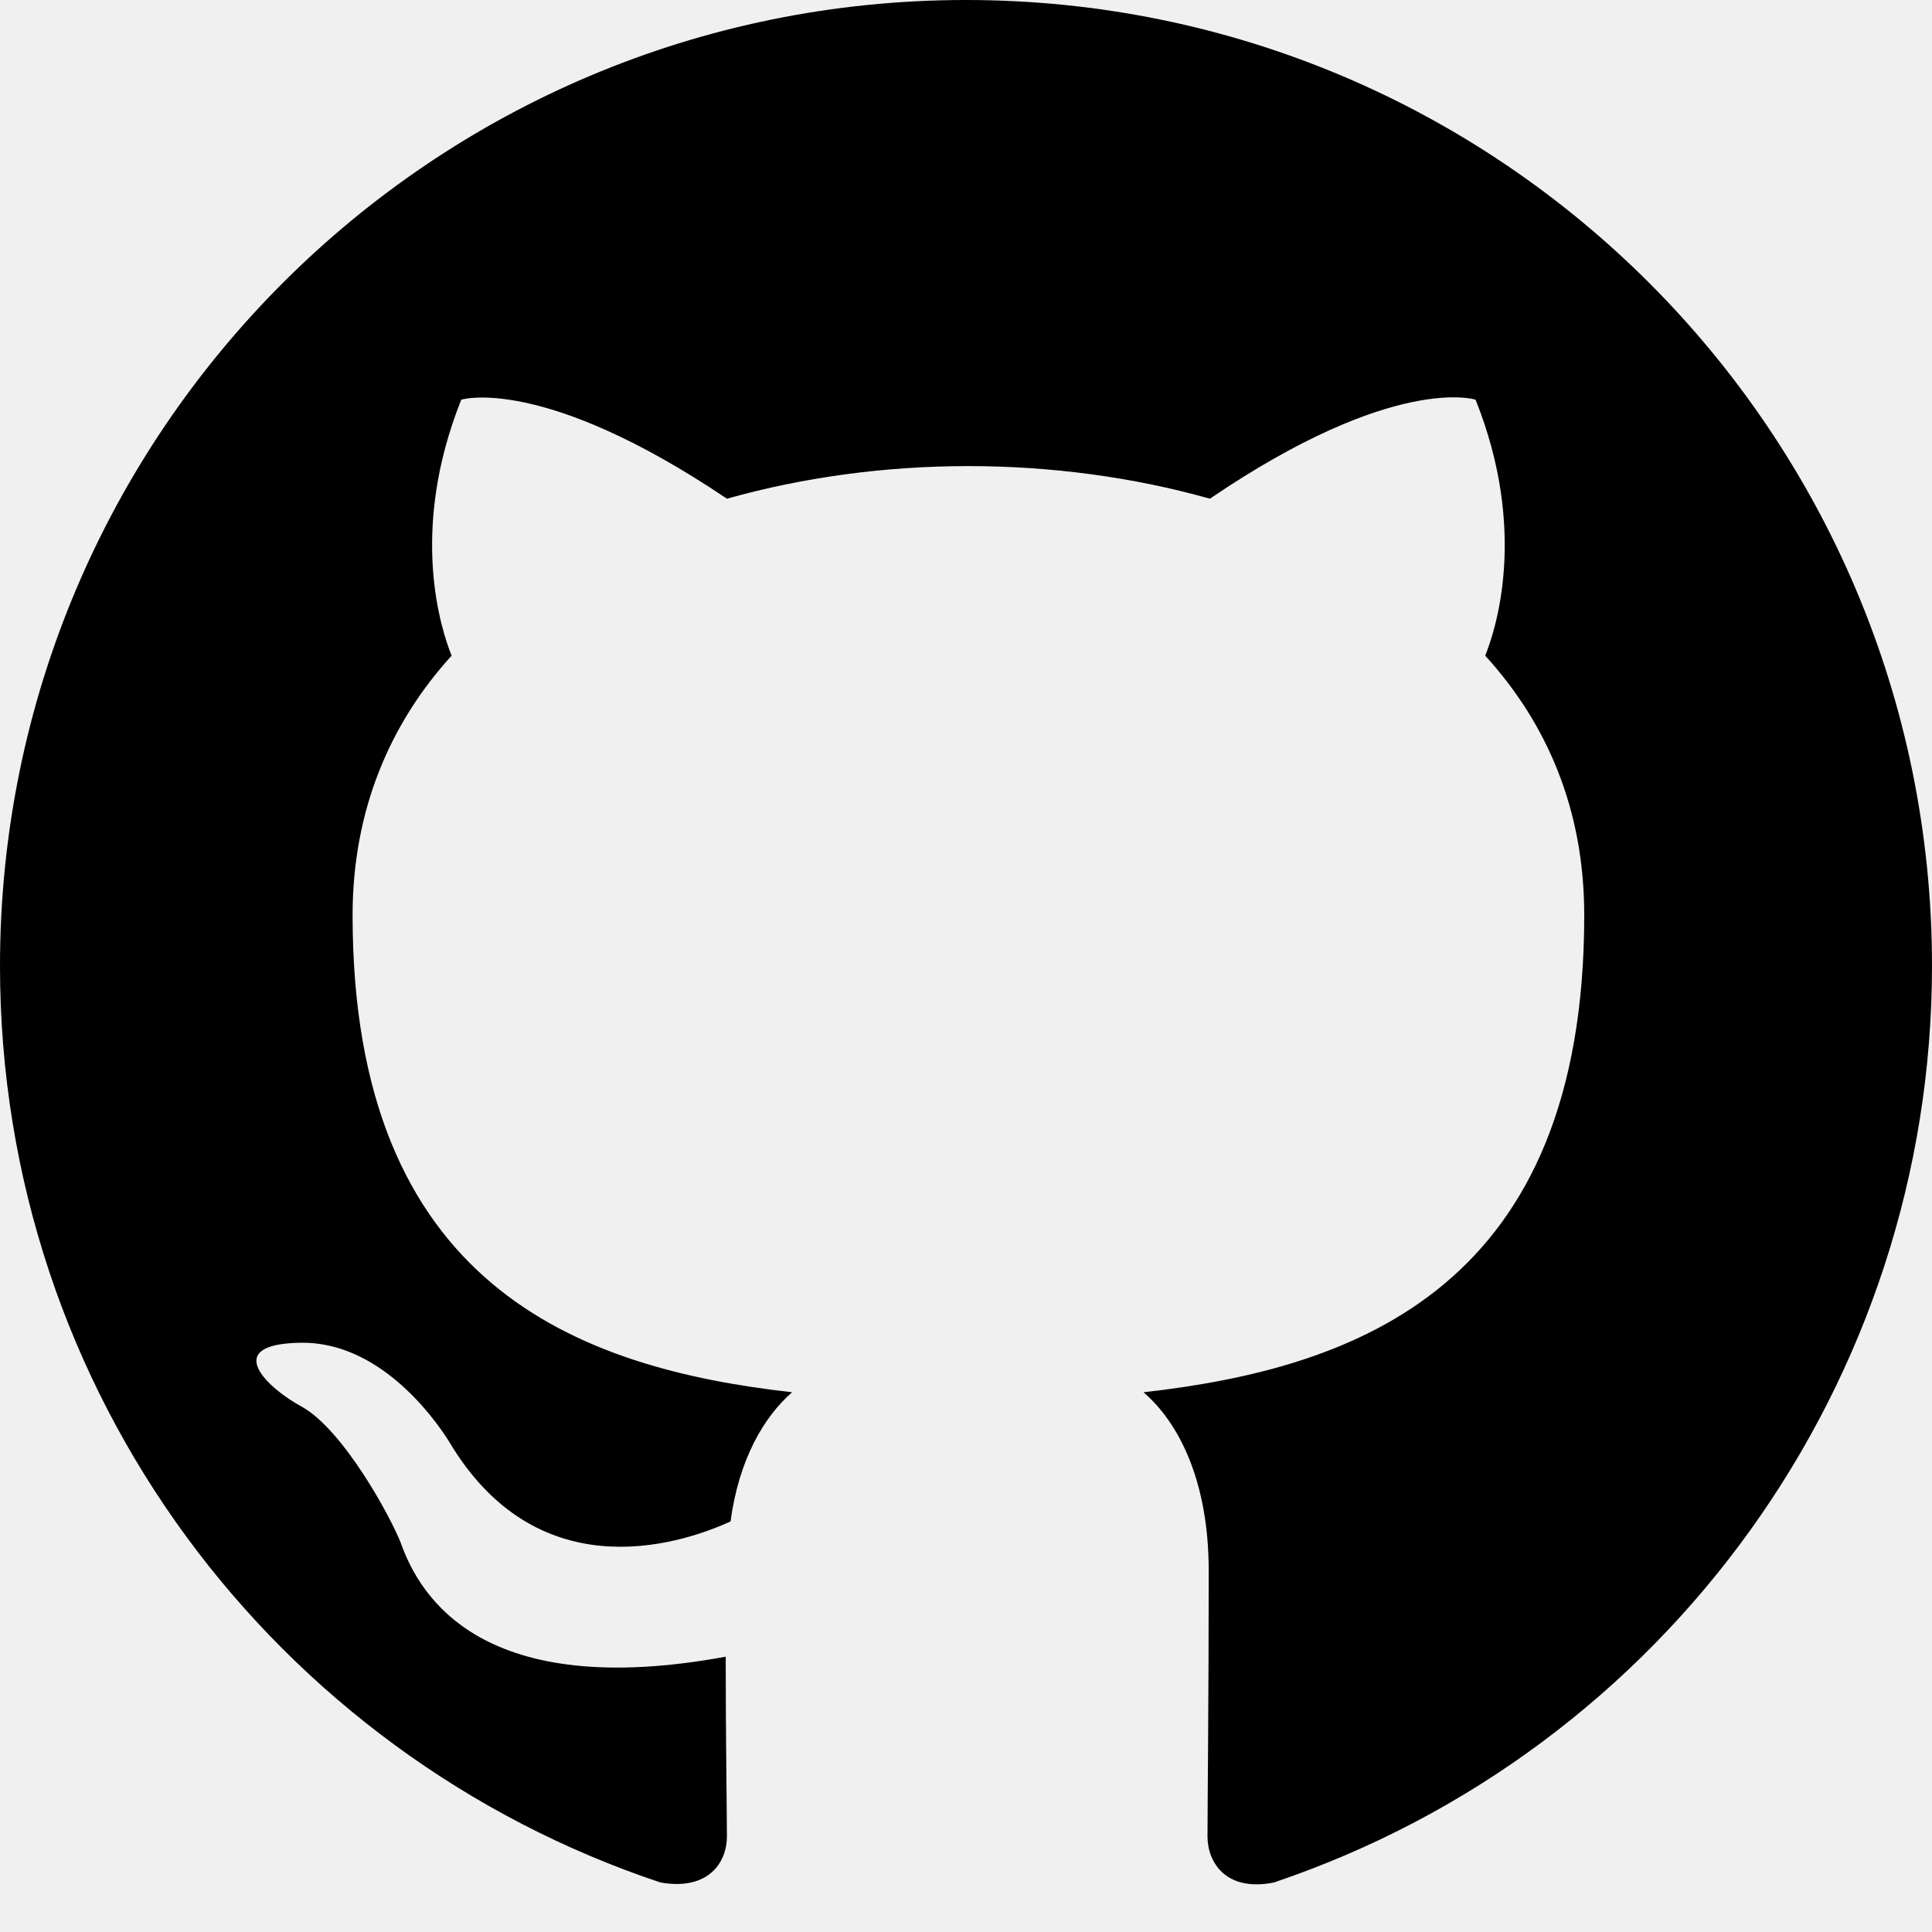
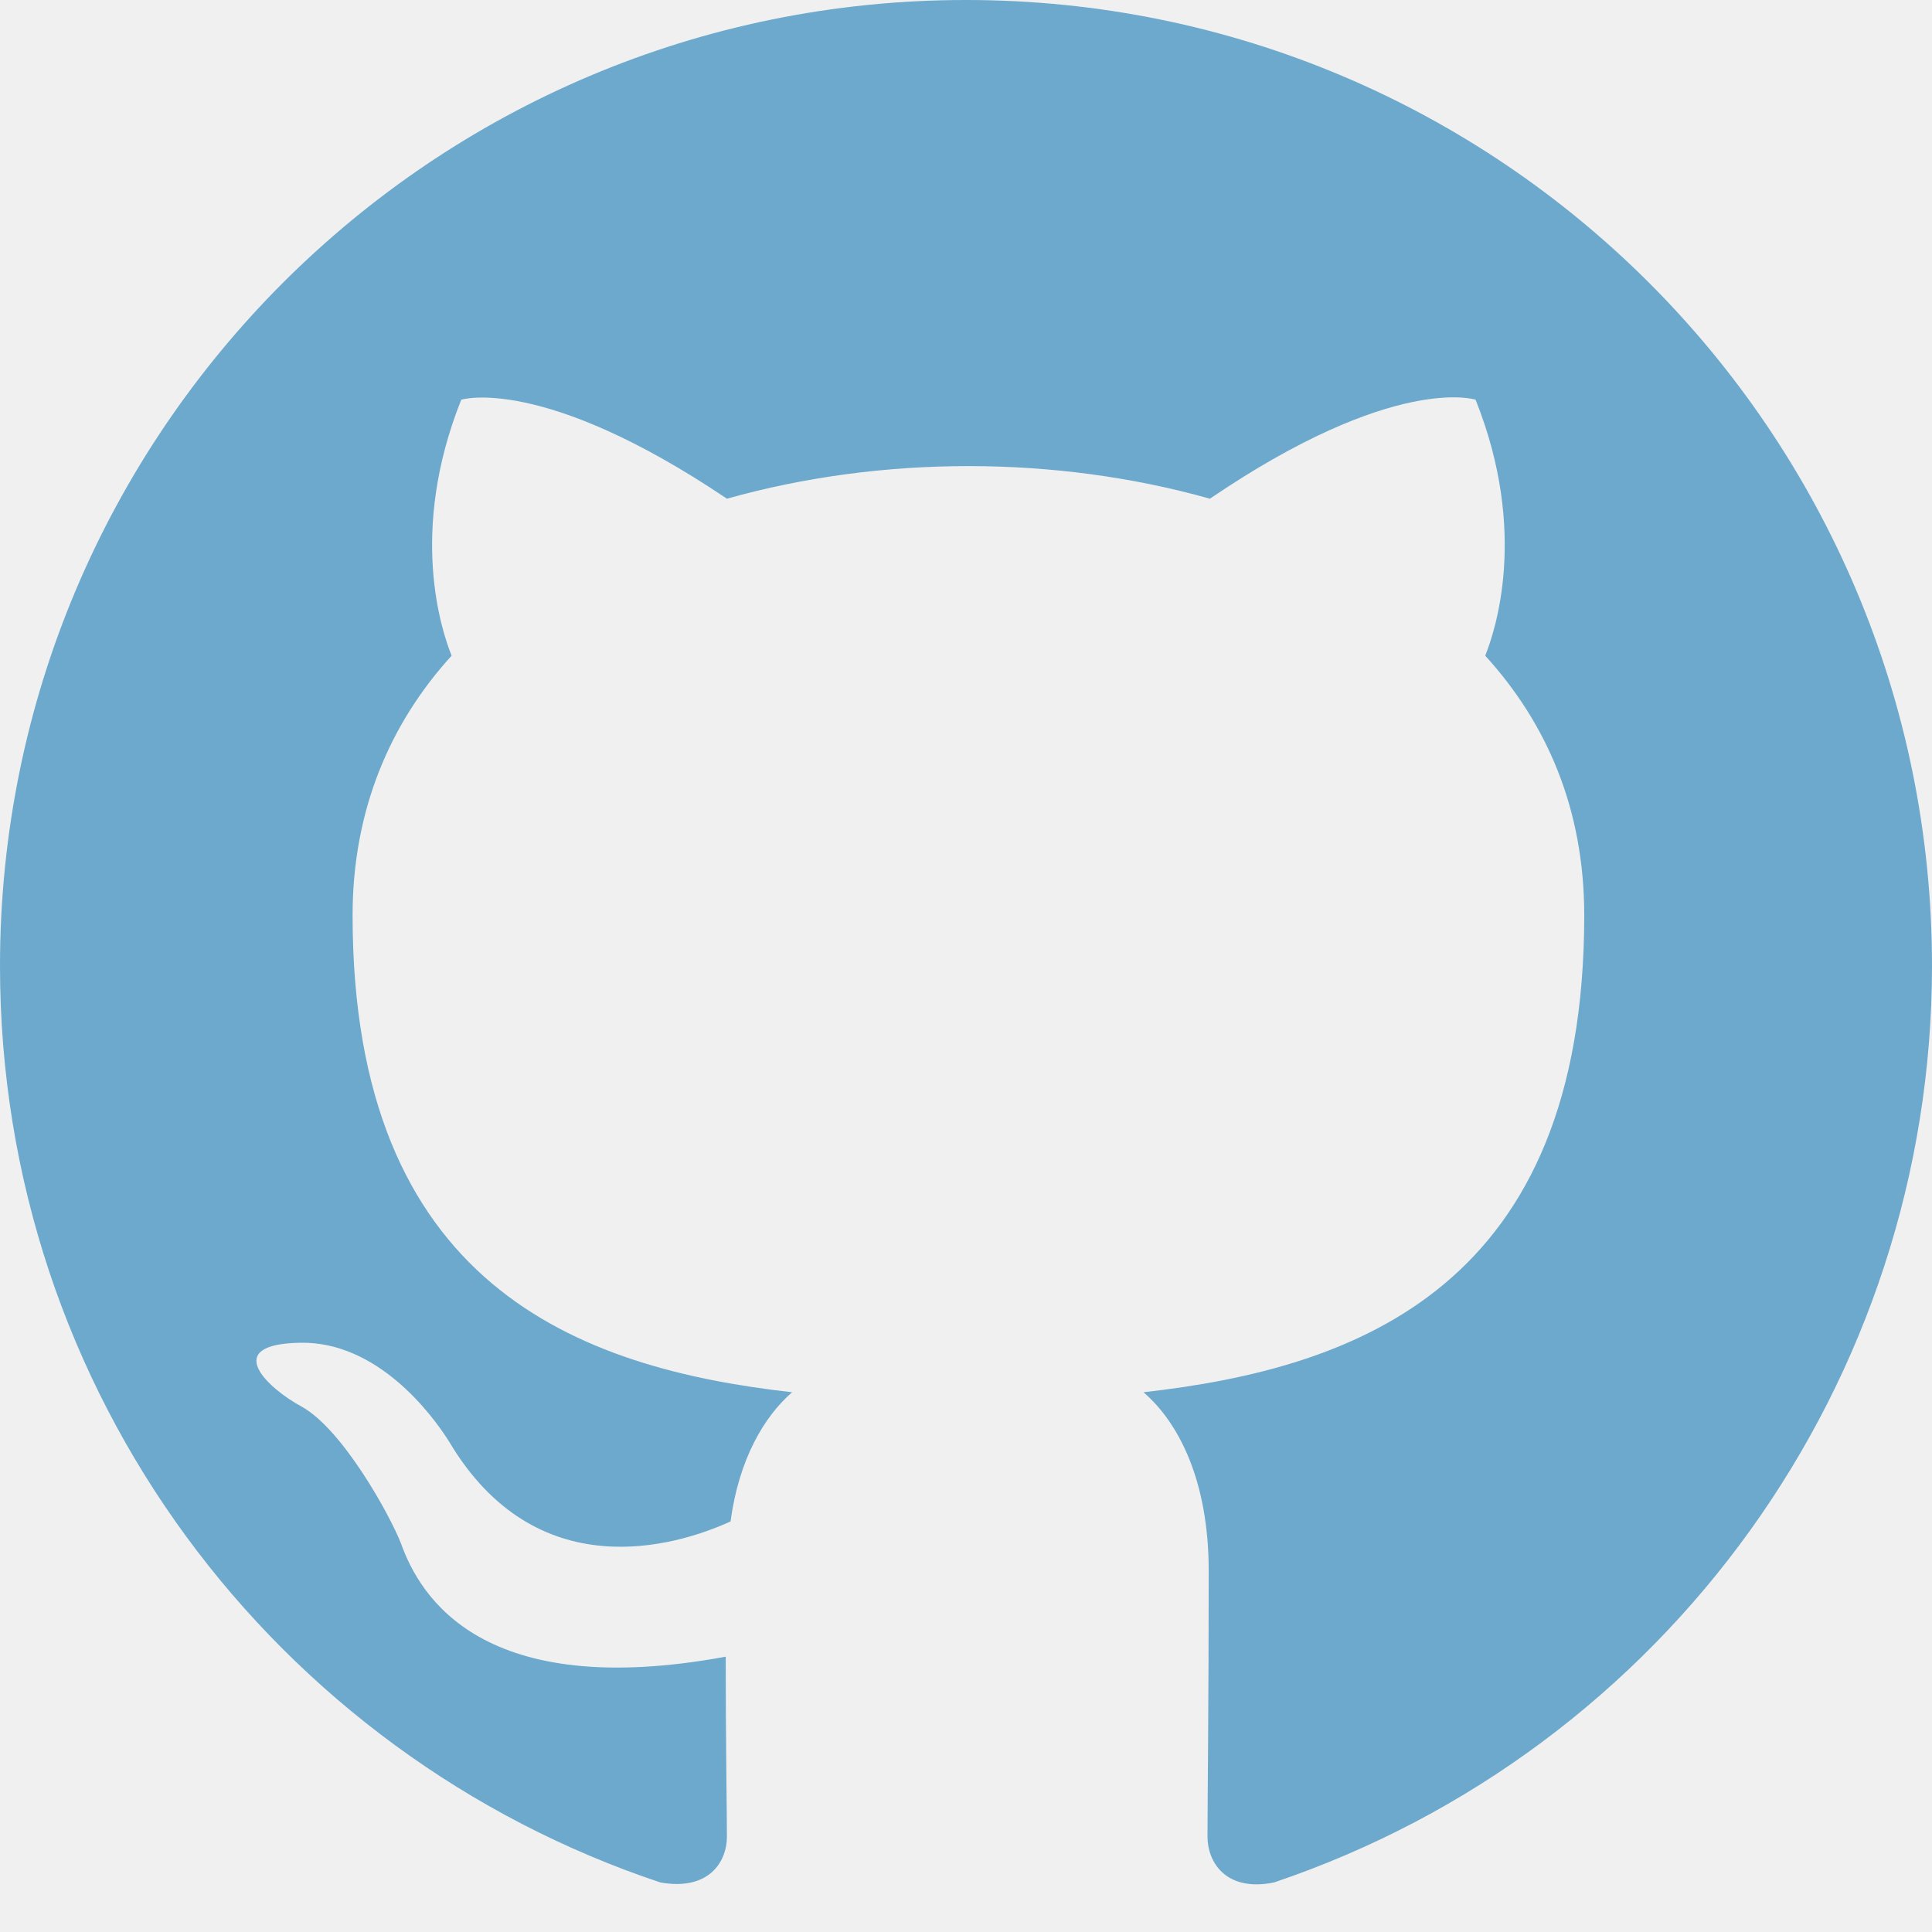
<svg xmlns="http://www.w3.org/2000/svg" viewBox="0 0 24 24">
  <g fill="none">
    <g clip-path="url(#SVGXv8lpc2Y)">
-       <path fill="currentColor" fill-rule="evenodd" d="M12 0C5.37 0 0 5.37 0 12c0 5.31 3.435 9.795 8.205 11.385c.6.105.825-.255.825-.57c0-.285-.015-1.23-.015-2.235c-3.015.555-3.795-.735-4.035-1.41c-.135-.345-.72-1.41-1.23-1.695c-.42-.225-1.02-.78-.015-.795c.945-.015 1.62.87 1.845 1.23c1.08 1.815 2.805 1.305 3.495.99c.105-.78.42-1.305.765-1.605c-2.67-.3-5.46-1.335-5.46-5.925c0-1.305.465-2.385 1.23-3.225c-.12-.3-.54-1.53.12-3.18c0 0 1.005-.315 3.3 1.23c.96-.27 1.98-.405 3-.405s2.04.135 3 .405c2.295-1.56 3.3-1.23 3.3-1.23c.66 1.65.24 2.88.12 3.18c.765.84 1.23 1.905 1.23 3.225c0 4.605-2.805 5.625-5.475 5.925c.435.375.81 1.095.81 2.22c0 1.605-.015 2.895-.015 3.3c0 .315.225.69.825.57A12.02 12.02 0 0 0 24 12c0-6.63-5.37-12-12-12" clip-rule="evenodd" />
+       <path fill="#6ca9cc" fill-rule="evenodd" d="M12 0C5.37 0 0 5.37 0 12c0 5.31 3.435 9.795 8.205 11.385c.6.105.825-.255.825-.57c0-.285-.015-1.23-.015-2.235c-3.015.555-3.795-.735-4.035-1.41c-.135-.345-.72-1.41-1.23-1.695c-.42-.225-1.02-.78-.015-.795c.945-.015 1.62.87 1.845 1.23c1.08 1.815 2.805 1.305 3.495.99c.105-.78.42-1.305.765-1.605c-2.67-.3-5.46-1.335-5.46-5.925c0-1.305.465-2.385 1.23-3.225c-.12-.3-.54-1.53.12-3.18c0 0 1.005-.315 3.3 1.23c.96-.27 1.98-.405 3-.405s2.04.135 3 .405c2.295-1.56 3.3-1.23 3.3-1.23c.66 1.65.24 2.88.12 3.18c.765.84 1.23 1.905 1.23 3.225c0 4.605-2.805 5.625-5.475 5.925c.435.375.81 1.095.81 2.22c0 1.605-.015 2.895-.015 3.3c0 .315.225.69.825.57A12.02 12.02 0 0 0 24 12c0-6.63-5.37-12-12-12" clip-rule="evenodd" />
    </g>
    <defs>
      <clipPath id="SVGXv8lpc2Y">
        <path fill="#fff" d="M0 0h24v24H0z" />
      </clipPath>
    </defs>
  </g>
</svg>
